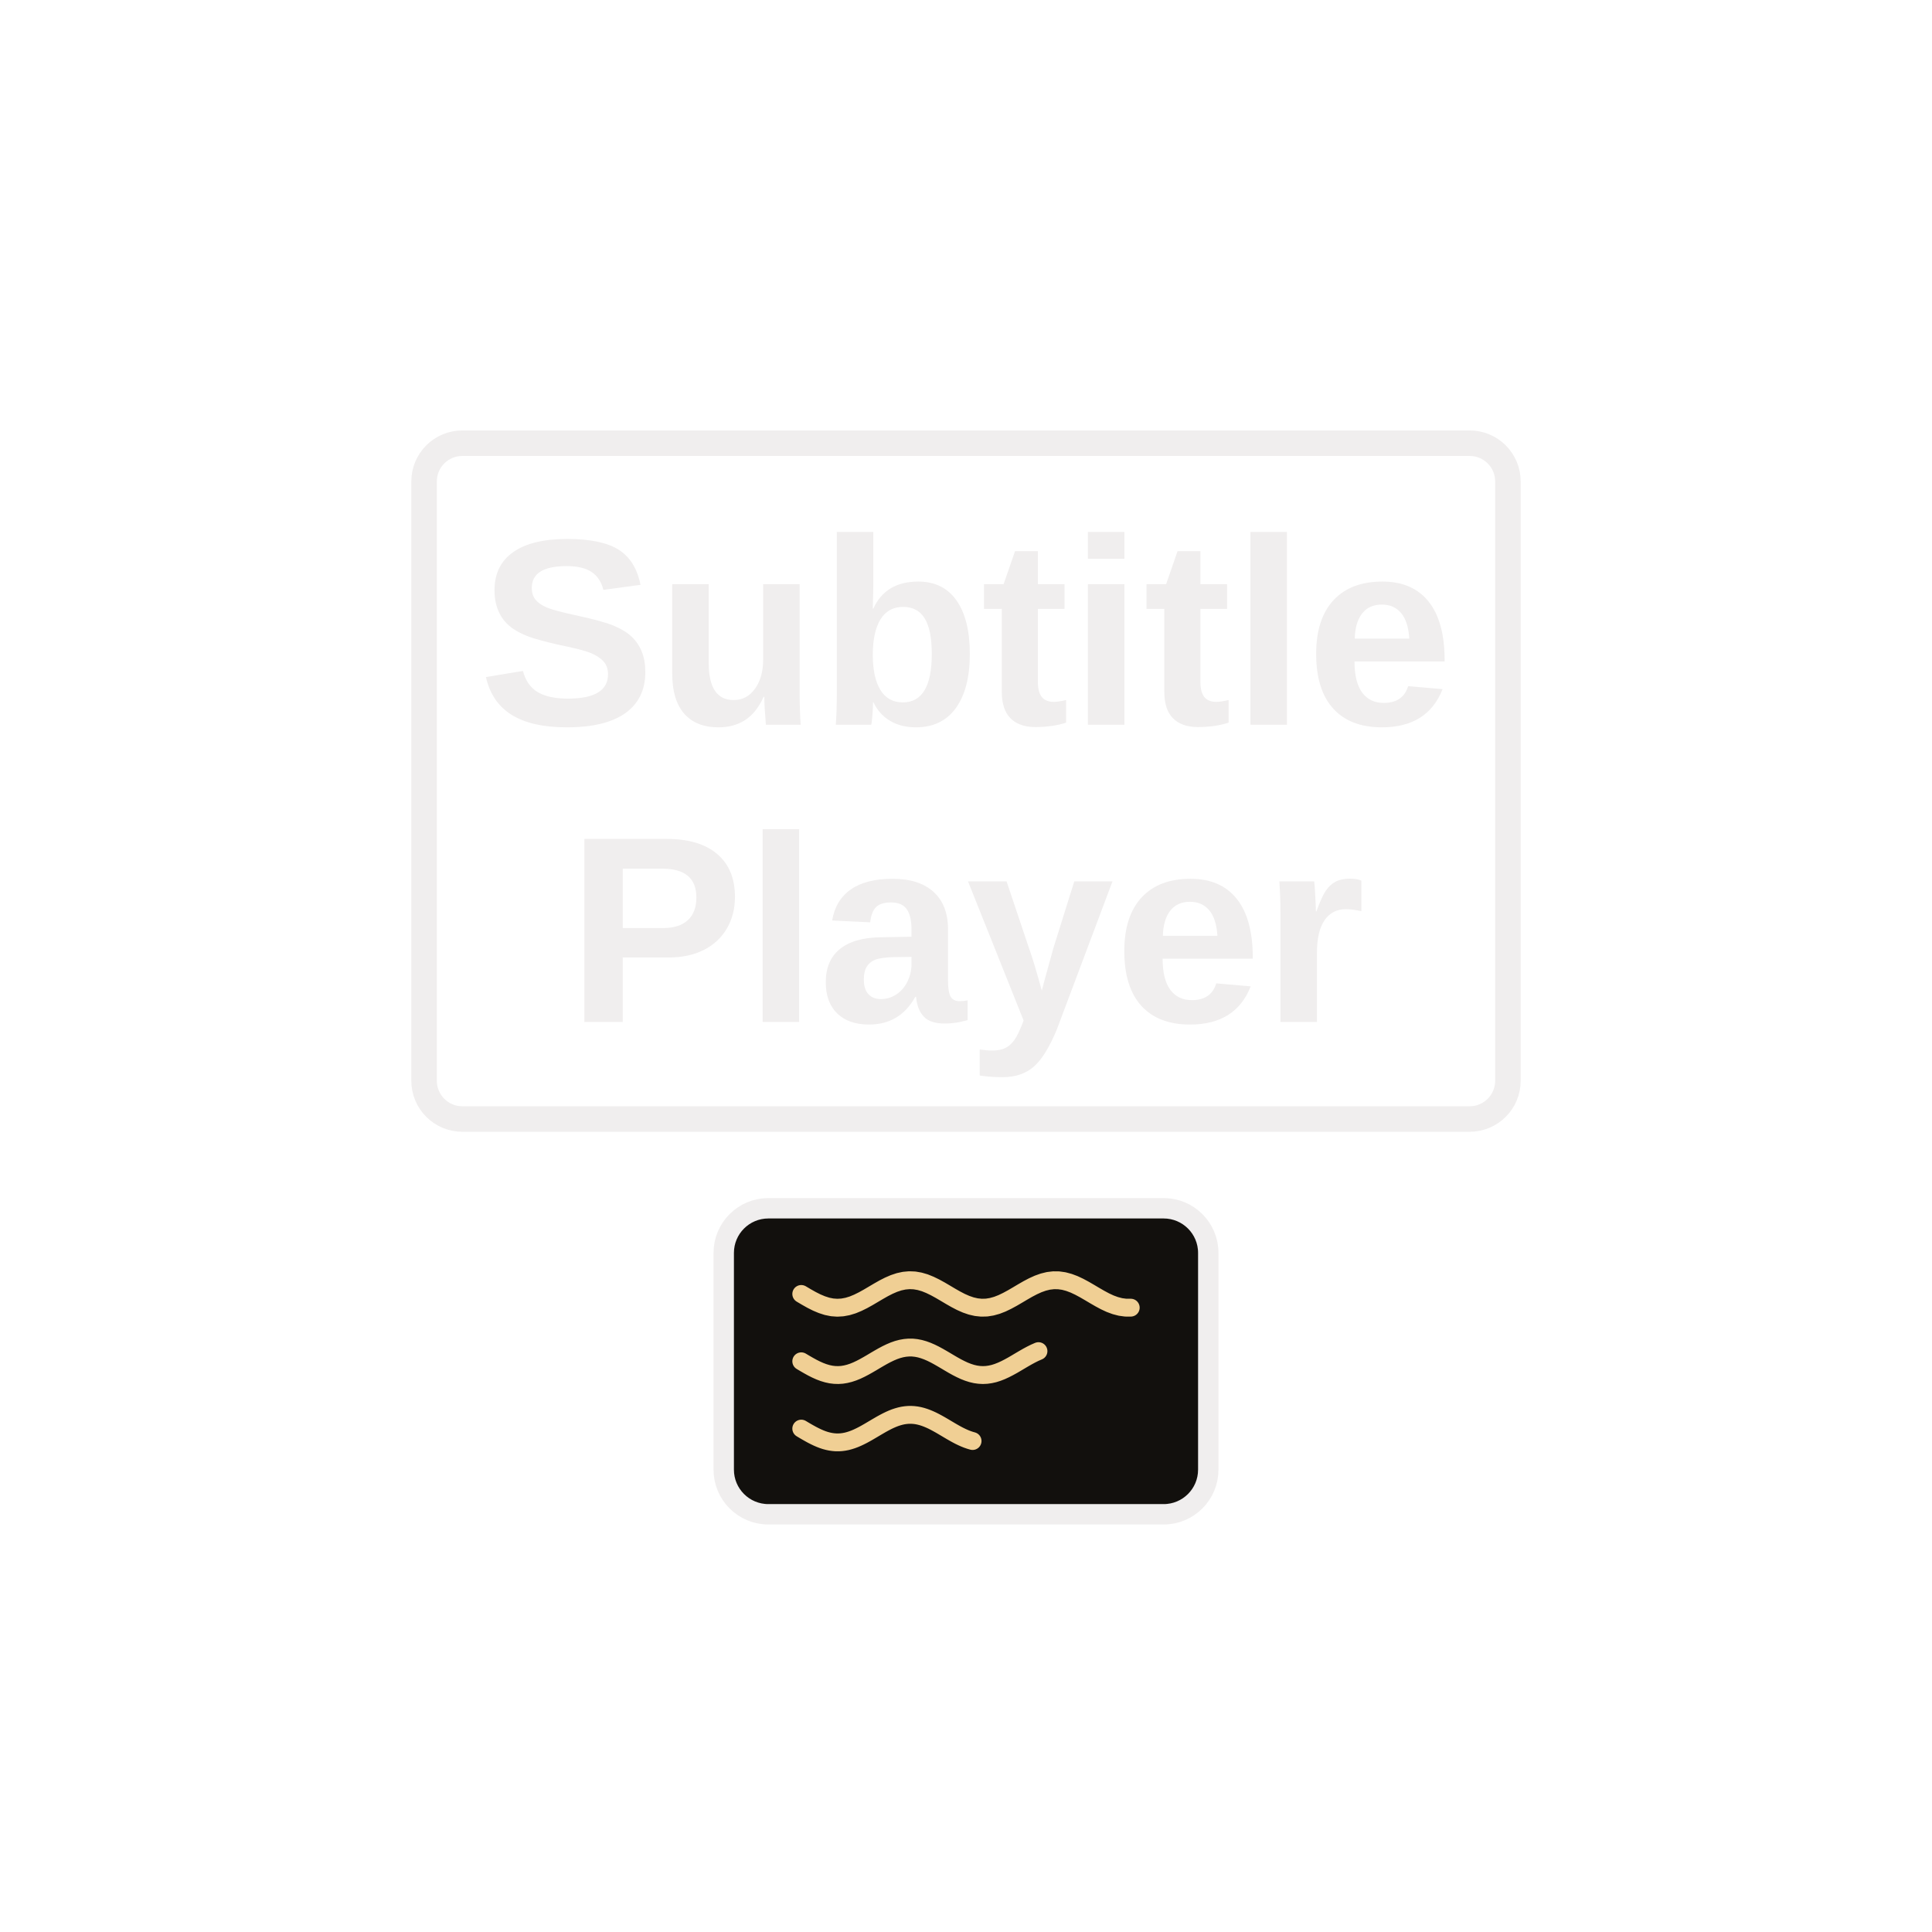
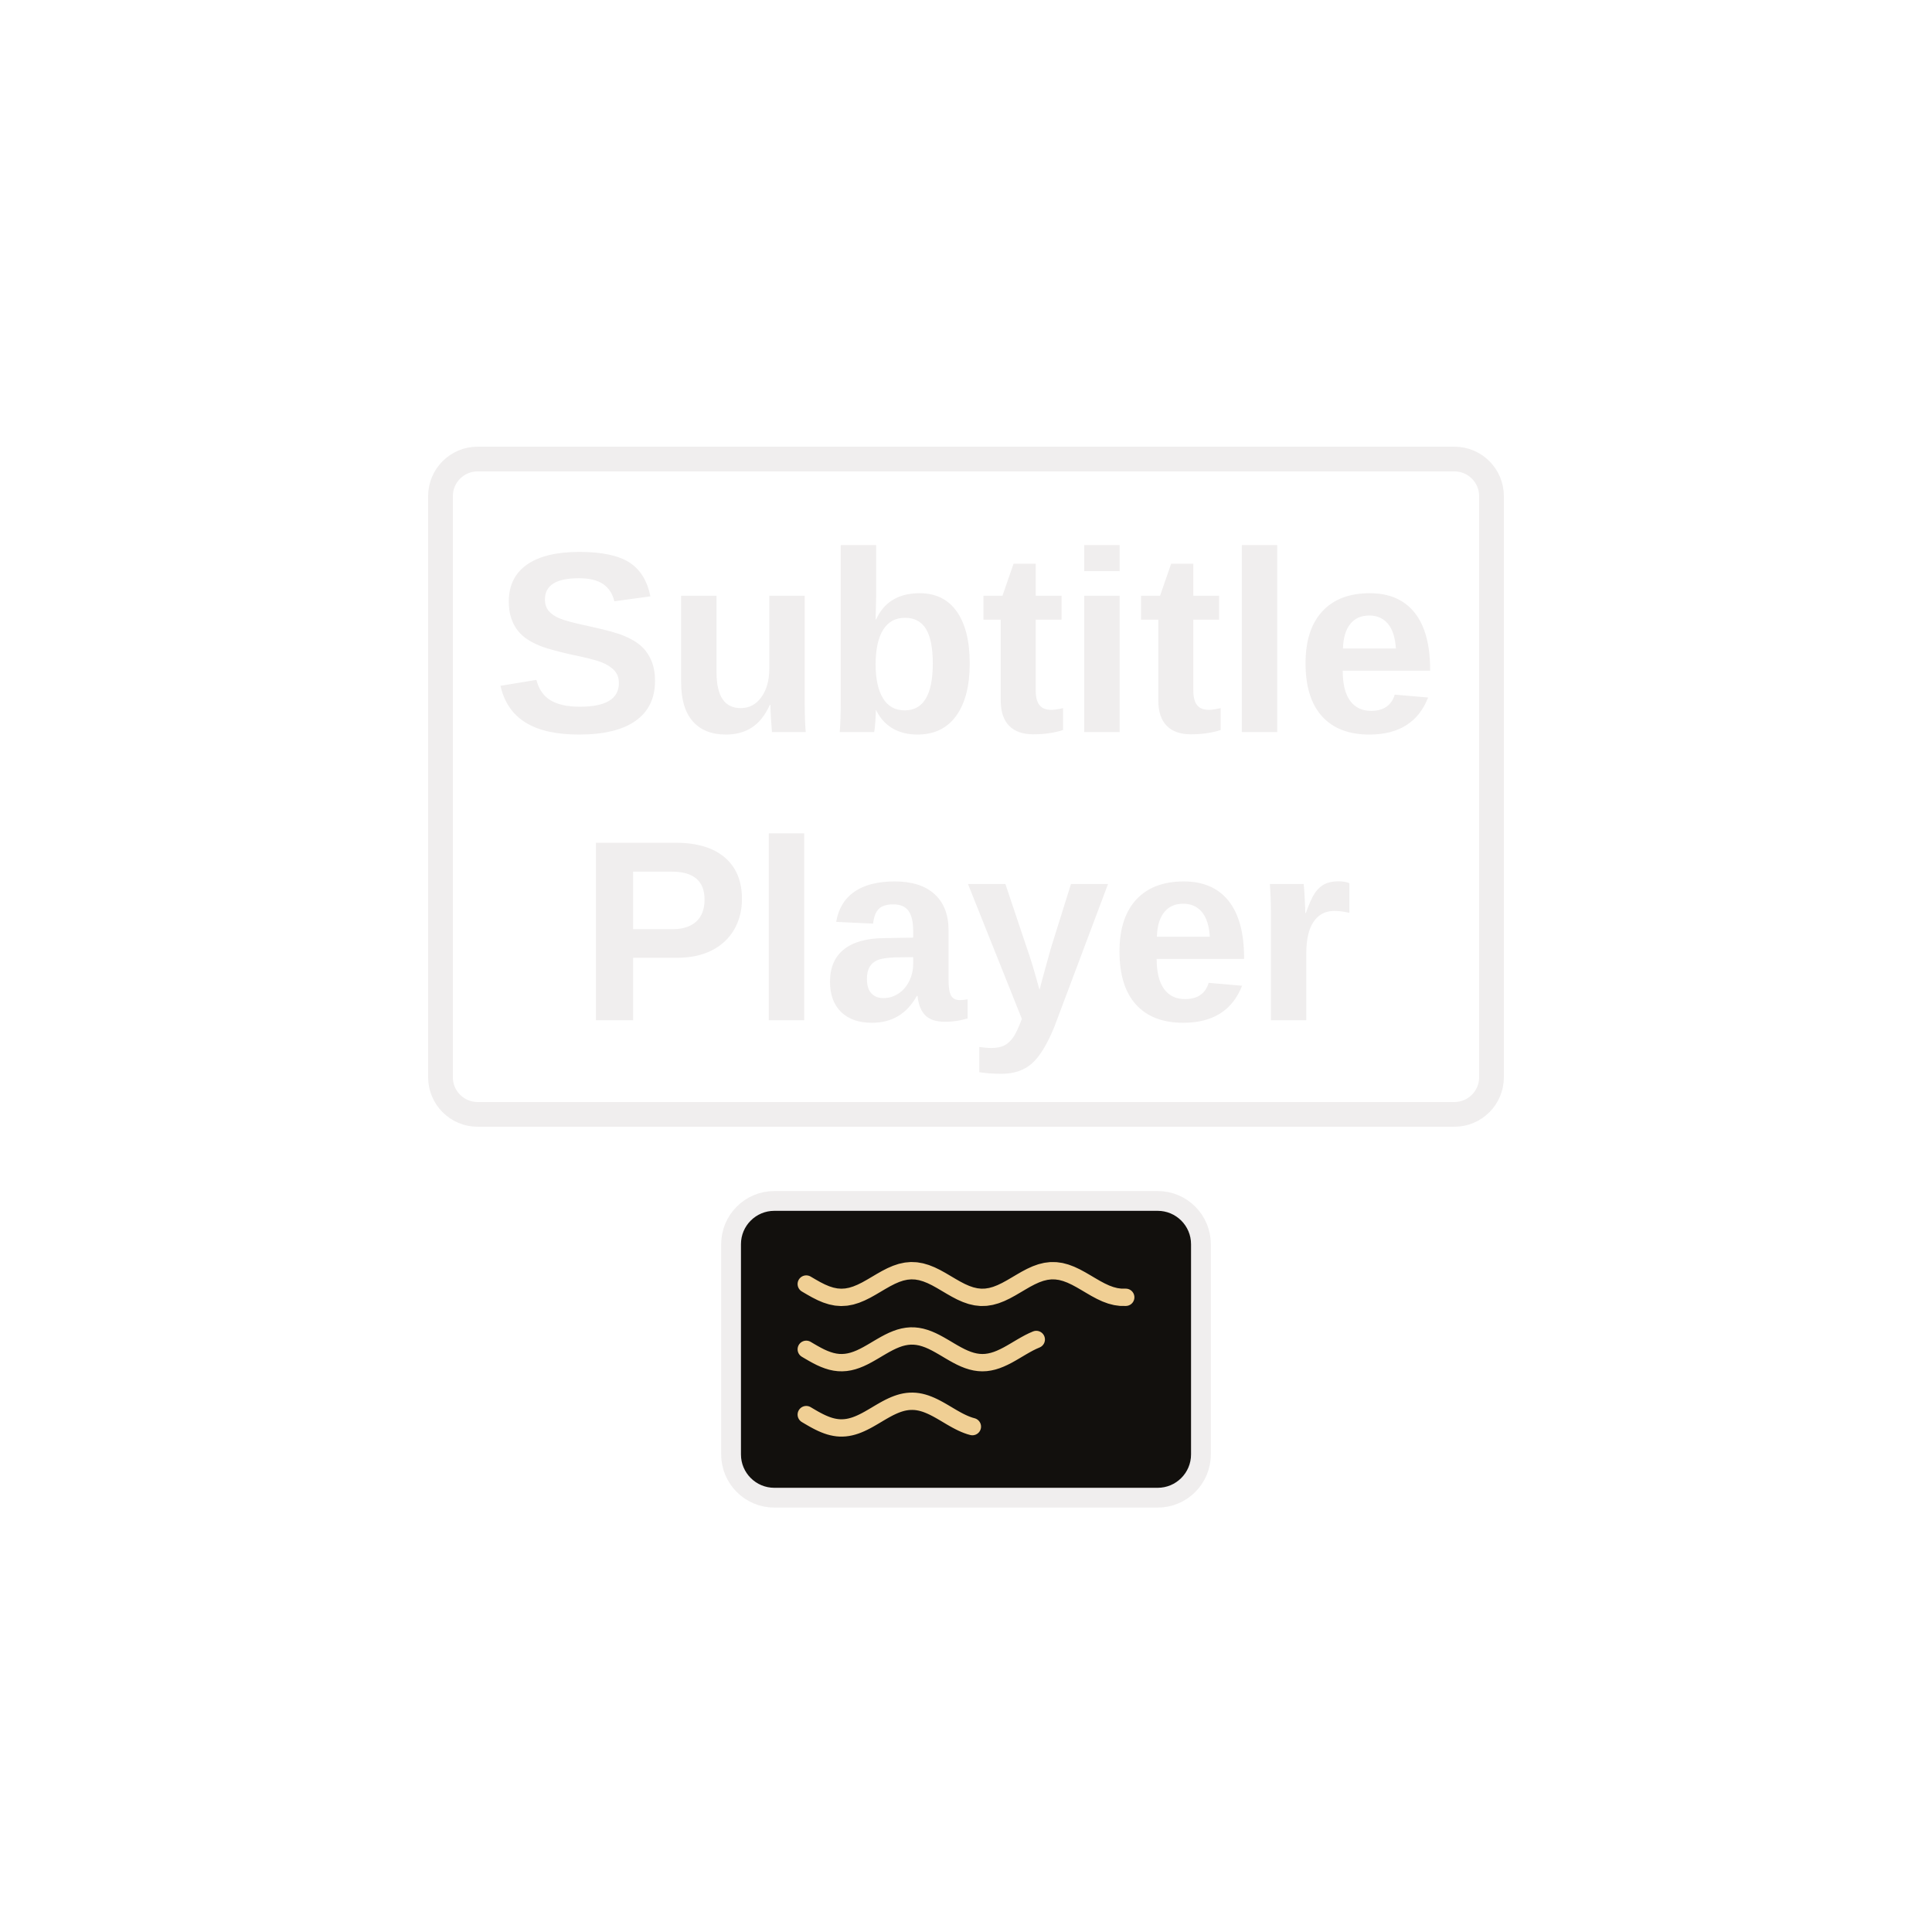
<svg xmlns="http://www.w3.org/2000/svg" width="108" height="108" viewBox="0 0 108 108">
-   <path d="M25.844,24.775 H82.156 A2.138,2.138 0 0 1 84.294,26.914 V60.415 A2.138,2.138 0 0 1 82.156,62.554 H25.844 A2.138,2.138 0 0 1 23.706,60.415 V26.914 A2.138,2.138 0 0 1 25.844,24.775 Z" fill="none" stroke="#F0EEEE" stroke-width="1.426" />
-   <path d="M36.074 37.564Q36.074 39.068 34.959 39.863Q33.845 40.658 31.688 40.658Q29.72 40.658 28.602 39.961Q27.483 39.264 27.164 37.848L29.233 37.506Q29.444 38.32 30.054 38.686Q30.664 39.053 31.746 39.053Q33.99 39.053 33.99 37.688Q33.99 37.252 33.732 36.969Q33.474 36.686 33.006 36.497Q32.538 36.308 31.209 36.039Q30.061 35.771 29.611 35.607Q29.161 35.444 28.798 35.223Q28.435 35.001 28.181 34.689Q27.926 34.376 27.785 33.955Q27.643 33.534 27.643 32.989Q27.643 31.602 28.685 30.865Q29.727 30.128 31.717 30.128Q33.62 30.128 34.575 30.724Q35.529 31.319 35.805 32.692L33.729 32.975Q33.569 32.314 33.079 31.98Q32.588 31.646 31.673 31.646Q29.727 31.646 29.727 32.866Q29.727 33.265 29.934 33.52Q30.141 33.774 30.548 33.952Q30.955 34.13 32.196 34.398Q33.67 34.711 34.306 34.976Q34.941 35.241 35.312 35.593Q35.682 35.945 35.878 36.435Q36.074 36.925 36.074 37.564ZM39.618 32.655V37.063Q39.618 39.133 41.012 39.133Q41.753 39.133 42.207 38.498Q42.661 37.862 42.661 36.867V32.655H44.701V38.755Q44.701 39.758 44.759 40.513H42.813Q42.726 39.467 42.726 38.951H42.69Q42.283 39.845 41.655 40.251Q41.027 40.658 40.163 40.658Q38.914 40.658 38.245 39.892Q37.577 39.126 37.577 37.644V32.655ZM54.214 36.555Q54.214 38.501 53.434 39.58Q52.653 40.658 51.201 40.658Q50.365 40.658 49.755 40.295Q49.145 39.932 48.819 39.249H48.804Q48.804 39.503 48.771 39.946Q48.739 40.389 48.702 40.513H46.72Q46.778 39.837 46.778 38.719V29.736H48.819V32.743L48.79 34.021H48.819Q49.509 32.51 51.331 32.51Q52.726 32.51 53.47 33.567Q54.214 34.623 54.214 36.555ZM52.087 36.555Q52.087 35.219 51.694 34.573Q51.302 33.926 50.482 33.926Q49.654 33.926 49.222 34.62Q48.79 35.313 48.79 36.62Q48.79 37.869 49.214 38.567Q49.639 39.264 50.467 39.264Q52.087 39.264 52.087 36.555ZM57.874 40.643Q56.974 40.643 56.487 40.153Q56.001 39.663 56.001 38.668V34.035H55.006V32.655H56.102L56.741 30.811H58.019V32.655H59.508V34.035H58.019V38.116Q58.019 38.69 58.237 38.962Q58.455 39.235 58.913 39.235Q59.152 39.235 59.595 39.133V40.397Q58.84 40.643 57.874 40.643ZM60.815 31.239V29.736H62.856V31.239ZM60.815 40.513V32.655H62.856V40.513ZM66.959 40.643Q66.058 40.643 65.572 40.153Q65.085 39.663 65.085 38.668V34.035H64.09V32.655H65.187L65.826 30.811H67.104V32.655H68.593V34.035H67.104V38.116Q67.104 38.69 67.322 38.962Q67.54 39.235 67.997 39.235Q68.237 39.235 68.68 39.133V40.397Q67.925 40.643 66.959 40.643ZM69.9 40.513V29.736H71.94V40.513ZM77.249 40.658Q75.477 40.658 74.526 39.609Q73.574 38.559 73.574 36.548Q73.574 34.602 74.54 33.556Q75.506 32.51 77.278 32.51Q78.97 32.51 79.863 33.632Q80.756 34.754 80.756 36.918V36.976H75.717Q75.717 38.124 76.141 38.708Q76.566 39.293 77.35 39.293Q78.432 39.293 78.716 38.356L80.64 38.523Q79.805 40.658 77.249 40.658ZM77.249 33.796Q76.53 33.796 76.141 34.297Q75.753 34.798 75.731 35.698H78.781Q78.723 34.747 78.324 34.271Q77.924 33.796 77.249 33.796Z" fill="#F0EEEE" />
-   <path d="M41.085 50.135Q41.085 51.122 40.635 51.899Q40.184 52.676 39.346 53.101Q38.507 53.526 37.352 53.526H34.811V57.128H32.668V46.896H37.265Q39.102 46.896 40.094 47.742Q41.085 48.588 41.085 50.135ZM38.928 50.171Q38.928 48.559 37.025 48.559H34.811V51.878H37.084Q37.969 51.878 38.449 51.438Q38.928 50.999 38.928 50.171ZM42.632 57.128V46.351H44.672V57.128ZM48.579 57.273Q47.439 57.273 46.8 56.652Q46.161 56.031 46.161 54.906Q46.161 53.686 46.956 53.047Q47.751 52.408 49.262 52.393L50.954 52.364V51.965Q50.954 51.195 50.685 50.821Q50.416 50.447 49.806 50.447Q49.24 50.447 48.975 50.705Q48.71 50.963 48.644 51.558L46.517 51.456Q46.713 50.309 47.566 49.717Q48.419 49.125 49.893 49.125Q51.382 49.125 52.188 49.859Q52.994 50.592 52.994 51.943V54.804Q52.994 55.465 53.143 55.715Q53.292 55.966 53.641 55.966Q53.873 55.966 54.091 55.922V57.026Q53.909 57.07 53.764 57.106Q53.619 57.142 53.474 57.164Q53.328 57.186 53.165 57.2Q53.001 57.215 52.784 57.215Q52.014 57.215 51.647 56.837Q51.28 56.46 51.208 55.726H51.164Q50.307 57.273 48.579 57.273ZM50.954 53.49 49.908 53.504Q49.196 53.533 48.899 53.66Q48.601 53.787 48.445 54.049Q48.289 54.31 48.289 54.746Q48.289 55.305 48.546 55.577Q48.804 55.85 49.233 55.85Q49.712 55.85 50.108 55.588Q50.503 55.327 50.729 54.866Q50.954 54.405 50.954 53.889ZM56.051 60.214Q55.318 60.214 54.766 60.12V58.667Q55.151 58.725 55.471 58.725Q55.906 58.725 56.193 58.587Q56.48 58.45 56.709 58.13Q56.937 57.81 57.221 57.048L54.113 49.271H56.269L57.504 52.952Q57.794 53.744 58.237 55.378L58.419 54.688L58.891 52.981L60.053 49.271H62.188L59.08 57.542Q58.455 59.052 57.783 59.633Q57.112 60.214 56.051 60.214ZM66.523 57.273Q64.751 57.273 63.8 56.224Q62.849 55.174 62.849 53.163Q62.849 51.217 63.814 50.171Q64.78 49.125 66.552 49.125Q68.244 49.125 69.137 50.247Q70.031 51.369 70.031 53.533V53.591H64.991Q64.991 54.739 65.416 55.323Q65.84 55.908 66.625 55.908Q67.707 55.908 67.99 54.971L69.914 55.138Q69.079 57.273 66.523 57.273ZM66.523 50.411Q65.804 50.411 65.416 50.912Q65.027 51.413 65.005 52.313H68.055Q67.997 51.362 67.598 50.886Q67.198 50.411 66.523 50.411ZM71.577 57.128V51.115Q71.577 50.469 71.559 50.037Q71.541 49.605 71.519 49.271H73.465Q73.487 49.401 73.523 50.066Q73.56 50.73 73.56 50.948H73.589Q73.887 50.12 74.119 49.783Q74.351 49.445 74.671 49.281Q74.99 49.118 75.47 49.118Q75.862 49.118 76.101 49.227V50.934Q75.608 50.825 75.23 50.825Q74.468 50.825 74.043 51.442Q73.618 52.059 73.618 53.272V57.128Z" fill="#F0EEEE" />
-   <path d="M42.952,67.543 H65.048 A2.495,2.495 0 0 1 67.543,70.038 V82.156 A2.495,2.495 0 0 1 65.048,84.650 H42.952 A2.495,2.495 0 0 1 40.457,82.156 V70.038 A2.495,2.495 0 0 1 42.952,67.543 Z" fill="#12100D" stroke="#F0EEEE" stroke-width="1.140" />
-   <path d="M44.791,72.333 L45.078,72.503 L45.366,72.665 L45.654,72.810 L45.942,72.931 L46.230,73.024 L46.517,73.082 L46.805,73.103 L47.093,73.086 L47.381,73.032 L47.669,72.944 L47.956,72.825 L48.244,72.683 L48.532,72.523 L48.820,72.353 L49.108,72.183 L49.395,72.020 L49.683,71.873 L49.971,71.748 L50.259,71.652 L50.546,71.590 L50.834,71.564 L51.122,71.576 L51.410,71.626 L51.698,71.710 L51.985,71.826 L52.273,71.966 L52.561,72.124 L52.849,72.293 L53.137,72.464 L53.424,72.628 L53.712,72.778 L54.000,72.905 L54.288,73.005 L54.576,73.071 L54.863,73.101 L55.151,73.094 L55.439,73.048 L55.727,72.968 L56.015,72.856 L56.302,72.718 L56.590,72.562 L56.878,72.394 L57.166,72.223 L57.454,72.057 L57.741,71.906 L58.029,71.775 L58.317,71.672 L58.605,71.601 L58.892,71.567 L59.180,71.570 L59.468,71.611 L59.756,71.688 L60.044,71.796 L60.331,71.931 L60.619,72.086 L60.907,72.253 L61.195,72.424 L61.483,72.590 L61.770,72.744 L62.058,72.878 L62.346,72.984 L62.634,73.059 L62.922,73.098 L63.209,73.099" fill="none" stroke="#F0CF94" stroke-width="0.998" stroke-linecap="round" stroke-linejoin="round" />
-   <path d="M44.791,76.097 L44.998,76.220 L45.205,76.339 L45.412,76.453 L45.619,76.557 L45.827,76.650 L46.034,76.728 L46.241,76.790 L46.448,76.835 L46.656,76.860 L46.863,76.866 L47.070,76.853 L47.277,76.819 L47.484,76.768 L47.692,76.699 L47.899,76.615 L48.106,76.517 L48.313,76.409 L48.520,76.293 L48.728,76.172 L48.935,76.048 L49.142,75.927 L49.349,75.809 L49.556,75.699 L49.764,75.599 L49.971,75.511 L50.178,75.439 L50.385,75.384 L50.593,75.347 L50.800,75.329 L51.007,75.330 L51.214,75.352 L51.421,75.392 L51.629,75.451 L51.836,75.526 L52.043,75.615 L52.250,75.717 L52.457,75.829 L52.665,75.948 L52.872,76.070 L53.079,76.193 L53.286,76.314 L53.493,76.429 L53.701,76.535 L53.908,76.631 L54.115,76.712 L54.322,76.778 L54.530,76.827 L54.737,76.856 L54.944,76.867 L55.151,76.857 L55.358,76.828 L55.566,76.781 L55.773,76.715 L55.980,76.634 L56.187,76.539 L56.394,76.433 L56.602,76.319 L56.809,76.198 L57.016,76.075 L57.223,75.953 L57.430,75.834 L57.638,75.722 L57.845,75.619 L58.052,75.529" fill="none" stroke="#F0CF94" stroke-width="0.998" stroke-linecap="round" stroke-linejoin="round" />
-   <path d="M44.791,79.860 L44.940,79.949 L45.090,80.037 L45.240,80.122 L45.389,80.204 L45.539,80.281 L45.689,80.353 L45.838,80.418 L45.988,80.476 L46.137,80.525 L46.287,80.565 L46.437,80.596 L46.586,80.617 L46.736,80.629 L46.886,80.629 L47.035,80.620 L47.185,80.600 L47.335,80.571 L47.484,80.531 L47.634,80.483 L47.784,80.427 L47.933,80.363 L48.083,80.292 L48.233,80.216 L48.382,80.135 L48.532,80.050 L48.682,79.962 L48.831,79.874 L48.981,79.785 L49.131,79.697 L49.280,79.611 L49.430,79.529 L49.579,79.451 L49.729,79.378 L49.879,79.312 L50.028,79.253 L50.178,79.203 L50.328,79.161 L50.477,79.128 L50.627,79.106 L50.777,79.093 L50.926,79.091 L51.076,79.099 L51.226,79.117 L51.375,79.145 L51.525,79.183 L51.675,79.230 L51.824,79.285 L51.974,79.348 L52.124,79.417 L52.273,79.493 L52.423,79.574 L52.573,79.658 L52.722,79.745 L52.872,79.834 L53.022,79.923 L53.171,80.011 L53.321,80.097 L53.470,80.180 L53.620,80.259 L53.770,80.332 L53.919,80.399 L54.069,80.459 L54.219,80.511 L54.368,80.554" fill="none" stroke="#F0CF94" stroke-width="0.998" stroke-linecap="round" stroke-linejoin="round" />
+   <path d="M26.698,25.661 H81.302 A2.074,2.074 0 0 1 83.376,27.734 V60.221 A2.074,2.074 0 0 1 81.302,62.294 H26.698 A2.074,2.074 0 0 1 24.624,60.221 V27.734 A2.074,2.074 0 0 1 26.698,25.661 Z" fill="none" stroke="#F0EEEE" stroke-width="1.382" />
+   <path d="M36.617 38.062Q36.617 39.52 35.536 40.291Q34.456 41.062 32.364 41.062Q30.456 41.062 29.371 40.386Q28.287 39.71 27.977 38.337L29.984 38.006Q30.188 38.795 30.78 39.15Q31.371 39.506 32.42 39.506Q34.596 39.506 34.596 38.182Q34.596 37.76 34.346 37.485Q34.096 37.21 33.642 37.027Q33.188 36.844 31.899 36.584Q30.787 36.323 30.35 36.165Q29.914 36.006 29.561 35.792Q29.209 35.577 28.963 35.274Q28.716 34.971 28.579 34.563Q28.442 34.154 28.442 33.626Q28.442 32.281 29.452 31.566Q30.463 30.852 32.392 30.852Q34.237 30.852 35.163 31.429Q36.089 32.007 36.357 33.337L34.343 33.612Q34.188 32.971 33.713 32.647Q33.237 32.323 32.35 32.323Q30.463 32.323 30.463 33.506Q30.463 33.894 30.664 34.14Q30.864 34.387 31.259 34.559Q31.653 34.732 32.857 34.992Q34.287 35.295 34.903 35.552Q35.519 35.809 35.878 36.151Q36.237 36.492 36.427 36.967Q36.617 37.443 36.617 38.062ZM40.054 33.302V37.577Q40.054 39.584 41.406 39.584Q42.124 39.584 42.564 38.967Q43.004 38.351 43.004 37.386V33.302H44.983V39.217Q44.983 40.189 45.039 40.921H43.152Q43.068 39.907 43.068 39.407H43.032Q42.638 40.274 42.029 40.668Q41.42 41.062 40.582 41.062Q39.371 41.062 38.723 40.319Q38.075 39.576 38.075 38.14V33.302ZM54.208 37.084Q54.208 38.971 53.451 40.017Q52.694 41.062 51.285 41.062Q50.476 41.062 49.884 40.71Q49.293 40.358 48.976 39.696H48.962Q48.962 39.943 48.93 40.372Q48.898 40.802 48.863 40.921H46.941Q46.997 40.267 46.997 39.182V30.471H48.976V33.387L48.948 34.626H48.976Q49.645 33.161 51.412 33.161Q52.764 33.161 53.486 34.186Q54.208 35.211 54.208 37.084ZM52.144 37.084Q52.144 35.788 51.764 35.161Q51.384 34.535 50.588 34.535Q49.785 34.535 49.367 35.207Q48.948 35.88 48.948 37.147Q48.948 38.358 49.359 39.034Q49.771 39.71 50.574 39.71Q52.144 39.71 52.144 37.084ZM57.757 41.048Q56.884 41.048 56.412 40.573Q55.94 40.098 55.94 39.133V34.64H54.975V33.302H56.039L56.658 31.514H57.898V33.302H59.341V34.64H57.898V38.598Q57.898 39.154 58.109 39.418Q58.32 39.682 58.764 39.682Q58.996 39.682 59.426 39.584V40.809Q58.693 41.048 57.757 41.048ZM60.609 31.929V30.471H62.587V31.929ZM60.609 40.921V33.302H62.587V40.921ZM66.566 41.048Q65.693 41.048 65.221 40.573Q64.749 40.098 64.749 39.133V34.64H63.785V33.302H64.848L65.468 31.514H66.707V33.302H68.15V34.64H66.707V38.598Q66.707 39.154 66.918 39.418Q67.129 39.682 67.573 39.682Q67.805 39.682 68.235 39.584V40.809Q67.503 41.048 66.566 41.048ZM69.418 40.921V30.471H71.397V40.921ZM76.544 41.062Q74.826 41.062 73.904 40.045Q72.981 39.027 72.981 37.077Q72.981 35.189 73.918 34.175Q74.854 33.161 76.572 33.161Q78.213 33.161 79.079 34.249Q79.945 35.337 79.945 37.436V37.492H75.058Q75.058 38.605 75.47 39.172Q75.882 39.738 76.643 39.738Q77.692 39.738 77.967 38.83L79.833 38.992Q79.023 41.062 76.544 41.062ZM76.544 34.408Q75.847 34.408 75.47 34.894Q75.094 35.38 75.073 36.253H78.03Q77.974 35.33 77.586 34.869Q77.199 34.408 76.544 34.408Z" fill="#F0EEEE" />
+   <path d="M41.476 50.252Q41.476 51.21 41.04 51.963Q40.603 52.716 39.79 53.128Q38.976 53.54 37.857 53.54H35.392V57.033H33.315V47.111H37.772Q39.554 47.111 40.515 47.932Q41.476 48.752 41.476 50.252ZM39.385 50.287Q39.385 48.724 37.54 48.724H35.392V51.942H37.596Q38.455 51.942 38.92 51.516Q39.385 51.09 39.385 50.287ZM42.976 57.033V46.583H44.955V57.033ZM48.743 57.174Q47.638 57.174 47.018 56.572Q46.398 55.97 46.398 54.878Q46.398 53.695 47.169 53.076Q47.941 52.456 49.405 52.442L51.046 52.414V52.026Q51.046 51.28 50.785 50.917Q50.525 50.555 49.933 50.555Q49.384 50.555 49.127 50.805Q48.87 51.055 48.807 51.632L46.743 51.533Q46.934 50.421 47.761 49.847Q48.588 49.273 50.018 49.273Q51.461 49.273 52.243 49.984Q53.025 50.695 53.025 52.005V54.78Q53.025 55.421 53.169 55.663Q53.313 55.906 53.651 55.906Q53.877 55.906 54.088 55.864V56.934Q53.912 56.977 53.771 57.012Q53.63 57.047 53.489 57.068Q53.349 57.089 53.19 57.103Q53.032 57.118 52.821 57.118Q52.074 57.118 51.718 56.751Q51.363 56.385 51.292 55.674H51.25Q50.419 57.174 48.743 57.174ZM51.046 53.505 50.032 53.519Q49.342 53.547 49.053 53.671Q48.764 53.794 48.613 54.047Q48.462 54.301 48.462 54.723Q48.462 55.266 48.712 55.53Q48.962 55.794 49.377 55.794Q49.842 55.794 50.226 55.54Q50.609 55.287 50.828 54.84Q51.046 54.392 51.046 53.892ZM55.989 60.026Q55.278 60.026 54.743 59.934V58.526Q55.116 58.582 55.426 58.582Q55.848 58.582 56.127 58.448Q56.405 58.315 56.627 58.005Q56.848 57.695 57.123 56.956L54.109 49.414H56.201L57.398 52.984Q57.679 53.752 58.109 55.336L58.285 54.667L58.743 53.012L59.869 49.414H61.94L58.926 57.434Q58.32 58.899 57.669 59.462Q57.017 60.026 55.989 60.026ZM66.144 57.174Q64.425 57.174 63.503 56.156Q62.58 55.139 62.58 53.188Q62.58 51.301 63.517 50.287Q64.454 49.273 66.172 49.273Q67.812 49.273 68.679 50.361Q69.545 51.449 69.545 53.547V53.604H64.658Q64.658 54.716 65.07 55.283Q65.482 55.85 66.242 55.85Q67.291 55.85 67.566 54.942L69.432 55.104Q68.622 57.174 66.144 57.174ZM66.144 50.519Q65.446 50.519 65.07 51.005Q64.693 51.491 64.672 52.364H67.629Q67.573 51.442 67.186 50.981Q66.798 50.519 66.144 50.519ZM71.045 57.033V51.202Q71.045 50.576 71.027 50.157Q71.009 49.738 70.988 49.414H72.876Q72.897 49.541 72.932 50.185Q72.967 50.829 72.967 51.041H72.995Q73.284 50.238 73.509 49.91Q73.735 49.583 74.044 49.424Q74.354 49.266 74.819 49.266Q75.199 49.266 75.432 49.372V51.026Q74.953 50.921 74.587 50.921Q73.847 50.921 73.435 51.519Q73.023 52.118 73.023 53.294V57.033Z" fill="#F0EEEE" />
+   <path d="M43.286,67.133 H64.714 A2.419,2.419 0 0 1 67.133,69.552 V81.302 A2.419,2.419 0 0 1 64.714,83.722 H43.286 A2.419,2.419 0 0 1 40.867,81.302 V69.552 A2.419,2.419 0 0 1 43.286,67.133 Z" fill="#12100D" stroke="#F0EEEE" stroke-width="1.106" />
+   <path d="M45.070,71.778 L45.349,71.942 L45.628,72.099 L45.907,72.240 L46.186,72.358 L46.465,72.447 L46.744,72.504 L47.023,72.524 L47.302,72.508 L47.581,72.456 L47.860,72.370 L48.139,72.255 L48.419,72.117 L48.698,71.961 L48.977,71.797 L49.256,71.632 L49.535,71.474 L49.814,71.331 L50.093,71.210 L50.372,71.117 L50.651,71.057 L50.930,71.032 L51.209,71.044 L51.488,71.092 L51.767,71.174 L52.046,71.285 L52.326,71.421 L52.605,71.575 L52.884,71.739 L53.163,71.904 L53.442,72.063 L53.721,72.209 L54.000,72.332 L54.279,72.429 L54.558,72.493 L54.837,72.523 L55.116,72.515 L55.395,72.471 L55.674,72.393 L55.954,72.284 L56.233,72.151 L56.512,71.999 L56.791,71.836 L57.070,71.671 L57.349,71.510 L57.628,71.363 L57.907,71.236 L58.186,71.136 L58.465,71.068 L58.744,71.034 L59.023,71.038 L59.302,71.077 L59.581,71.152 L59.861,71.257 L60.140,71.388 L60.419,71.538 L60.698,71.700 L60.977,71.865 L61.256,72.027 L61.535,72.176 L61.814,72.306 L62.093,72.409 L62.372,72.481 L62.651,72.519 L62.930,72.520" fill="none" stroke="#F0CF94" stroke-width="0.968" stroke-linecap="round" stroke-linejoin="round" />
+   <path d="M45.070,75.427 L45.271,75.546 L45.472,75.662 L45.672,75.772 L45.873,75.874 L46.074,75.963 L46.275,76.039 L46.476,76.100 L46.677,76.143 L46.878,76.168 L47.079,76.173 L47.280,76.160 L47.481,76.128 L47.682,76.078 L47.883,76.011 L48.084,75.930 L48.285,75.835 L48.486,75.730 L48.686,75.617 L48.887,75.500 L49.088,75.380 L49.289,75.262 L49.490,75.148 L49.691,75.041 L49.892,74.944 L50.093,74.860 L50.294,74.789 L50.495,74.736 L50.696,74.700 L50.897,74.682 L51.098,74.684 L51.299,74.705 L51.500,74.744 L51.700,74.801 L51.901,74.873 L52.102,74.960 L52.303,75.059 L52.504,75.168 L52.705,75.283 L52.906,75.401 L53.107,75.521 L53.308,75.638 L53.509,75.749 L53.710,75.853 L53.911,75.945 L54.112,76.024 L54.313,76.088 L54.513,76.135 L54.714,76.164 L54.915,76.174 L55.116,76.165 L55.317,76.136 L55.518,76.090 L55.719,76.027 L55.920,75.948 L56.121,75.856 L56.322,75.754 L56.523,75.642 L56.724,75.525 L56.925,75.406 L57.126,75.287 L57.327,75.172 L57.527,75.063 L57.728,74.964 L57.929,74.877" fill="none" stroke="#F0CF94" stroke-width="0.968" stroke-linecap="round" stroke-linejoin="round" />
+   <path d="M45.070,79.077 L45.215,79.163 L45.360,79.248 L45.505,79.331 L45.650,79.410 L45.795,79.485 L45.940,79.554 L46.086,79.617 L46.231,79.673 L46.376,79.721 L46.521,79.760 L46.666,79.790 L46.811,79.811 L46.956,79.822 L47.101,79.822 L47.246,79.813 L47.392,79.794 L47.537,79.765 L47.682,79.727 L47.827,79.681 L47.972,79.626 L48.117,79.564 L48.262,79.496 L48.407,79.422 L48.553,79.343 L48.698,79.260 L48.843,79.176 L48.988,79.090 L49.133,79.003 L49.278,78.918 L49.423,78.835 L49.568,78.755 L49.713,78.679 L49.859,78.609 L50.004,78.545 L50.149,78.488 L50.294,78.439 L50.439,78.398 L50.584,78.367 L50.729,78.345 L50.874,78.333 L51.020,78.331 L51.165,78.338 L51.310,78.356 L51.455,78.383 L51.600,78.420 L51.745,78.465 L51.890,78.519 L52.035,78.580 L52.180,78.647 L52.326,78.721 L52.471,78.799 L52.616,78.881 L52.761,78.965 L52.906,79.051 L53.051,79.137 L53.196,79.223 L53.341,79.306 L53.487,79.387 L53.632,79.463 L53.777,79.534 L53.922,79.599 L54.067,79.657 L54.212,79.708 L54.357,79.749" fill="none" stroke="#F0CF94" stroke-width="0.968" stroke-linecap="round" stroke-linejoin="round" />
</svg>
